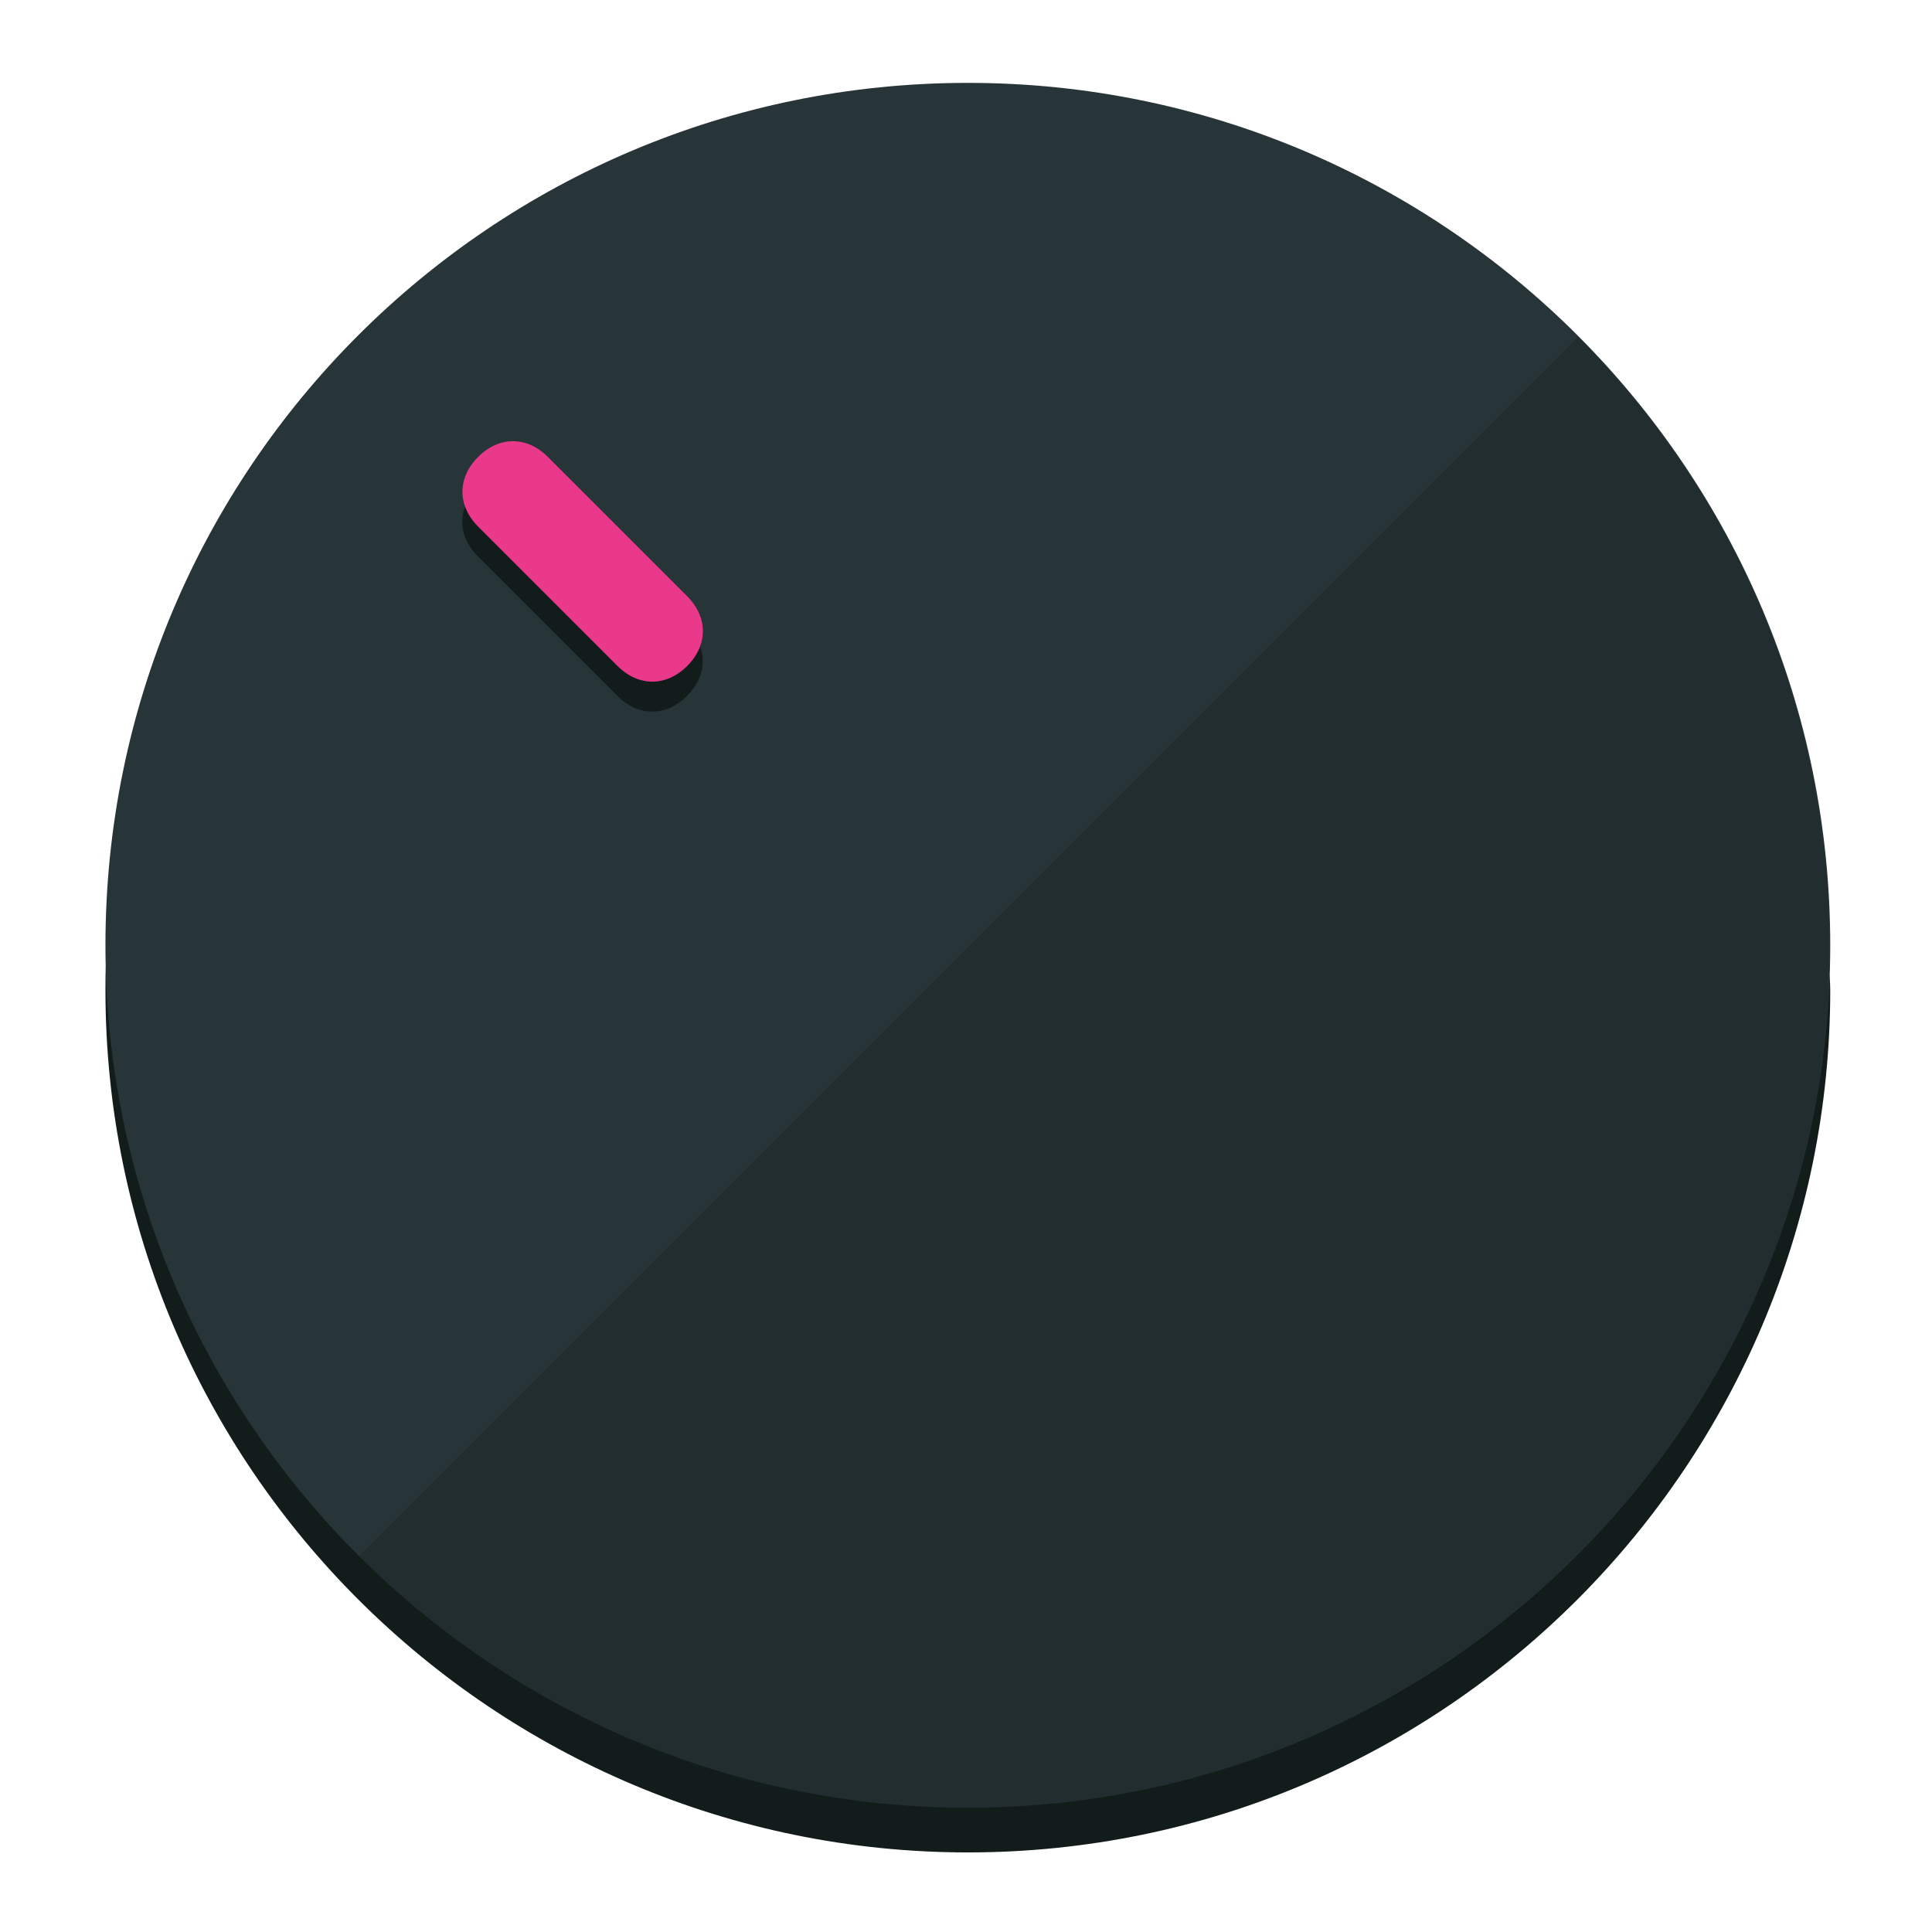
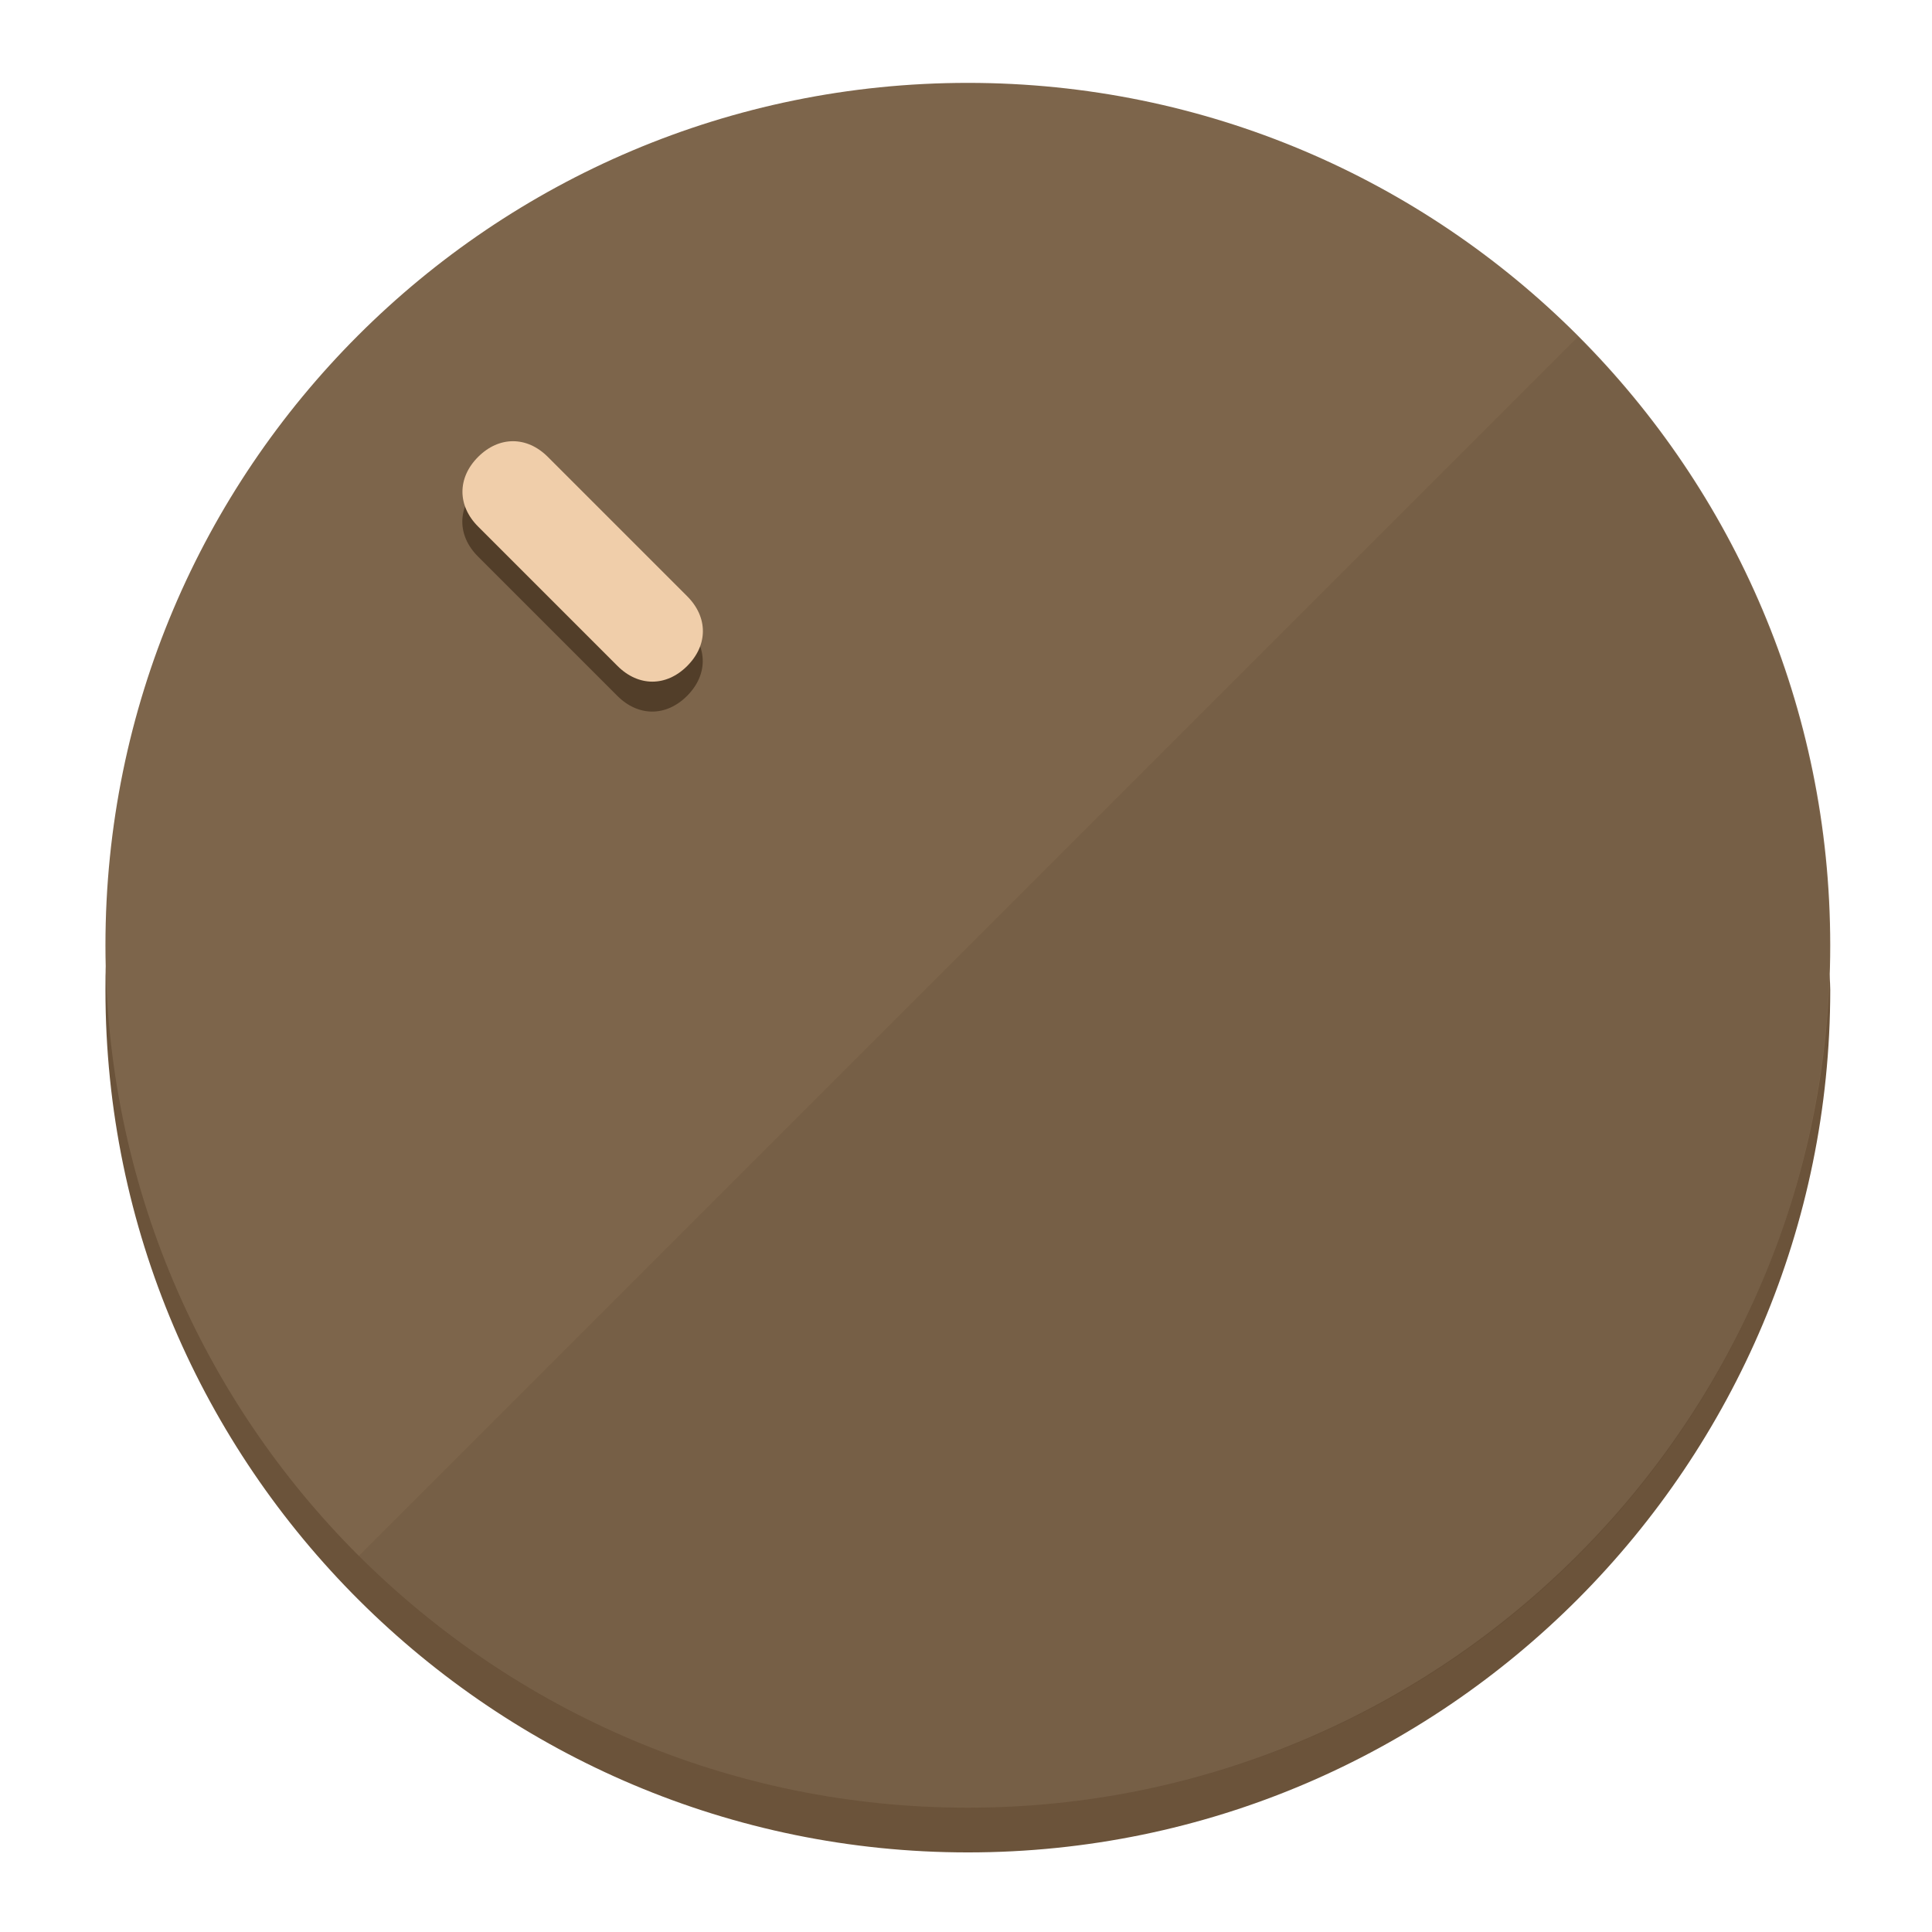
<svg xmlns="http://www.w3.org/2000/svg" height="120px" width="120px" version="1.1" id="Layer_1" viewBox="0 0 496.8 496.8" xml:space="preserve">
  <defs id="defs23" />
  <g id="g3158">
-     <path style="display:inline;fill:#121c1b;fill-opacity:1;stroke-width:1.584" d="m 248.875,445.92 c 116.582,0 212.89,-91.238 220.493,-205.286 0,5.069 1.267,8.87 1.267,13.939 0,121.651 -98.842,221.76 -221.76,221.76 -121.651,0 -221.76,-98.842 -221.76,-221.76 0,-5.069 0,-8.87 1.267,-13.939 7.603,114.048 103.91,205.286 220.493,205.286 z" id="path8" />
-     <circle style="display:inline;fill:#283538;fill-opacity:1;stroke-width:1.584" cx="248.875" cy="243.071" r="221.76" id="circle12" />
-     <path style="display:inline;fill:#000000;fill-opacity:0.154;stroke-width:1.587" d="m 405.744,86.606 c 86.308,86.308 86.308,227.193 0,313.5 -86.308,86.308 -227.193,86.308 -313.5,0" id="path14" />
+     <path style="display:inline;fill:#6B533A;fill-opacity:1;stroke-width:1.584" d="m 248.875,445.92 c 116.582,0 212.89,-91.238 220.493,-205.286 0,5.069 1.267,8.87 1.267,13.939 0,121.651 -98.842,221.76 -221.76,221.76 -121.651,0 -221.76,-98.842 -221.76,-221.76 0,-5.069 0,-8.87 1.267,-13.939 7.603,114.048 103.91,205.286 220.493,205.286 z" id="path8" />
+     <circle style="display:inline;fill:#7D654B;fill-opacity:1;stroke-width:1.584" cx="248.875" cy="243.071" r="221.76" id="circle12" />
+     <path style="display:inline;fill:#523E29;fill-opacity:0.154;stroke-width:1.587" d="m 405.744,86.606 c 86.308,86.308 86.308,227.193 0,313.5 -86.308,86.308 -227.193,86.308 -313.5,0" id="path14" />
  </g>
  <g id="g3198">
    <circle style="display:none;fill:#000000;fill-opacity:0;stroke-width:1.584" cx="3.454" cy="347.932" r="221.76" id="circle12-3" transform="rotate(-45)" />
-     <path style="display:inline;fill:#121c1b;fill-opacity:1;stroke-width:1.584" d="m 176.674,161.024 c 5.376,5.376 5.376,12.545 -1e-5,17.921 v 0 c -5.376,5.376 -12.545,5.376 -17.921,0 L 122.911,143.103 c -5.376,-5.376 -5.376,-12.545 10e-6,-17.921 v 0 c 5.376,-5.376 12.545,-5.376 17.921,0 z" id="path3789" />
-     <path style="display:inline;fill:#ea398a;stroke-width:1.584" d="m 176.711,153.328 c 5.376,5.376 5.376,12.545 -1e-5,17.921 v 0 c -5.376,5.376 -12.545,5.376 -17.921,0 l -35.842,-35.842 c -5.376,-5.376 -5.376,-12.545 0,-17.921 v 0 c 5.376,-5.376 12.545,-5.376 17.921,0 z" id="path915" />
+     <path style="display:inline;fill:#523E29;fill-opacity:1;stroke-width:1.584" d="m 176.674,161.024 c 5.376,5.376 5.376,12.545 -1e-5,17.921 v 0 c -5.376,5.376 -12.545,5.376 -17.921,0 L 122.911,143.103 c -5.376,-5.376 -5.376,-12.545 10e-6,-17.921 v 0 c 5.376,-5.376 12.545,-5.376 17.921,0 z" id="path3789" />
+     <path style="display:inline;fill:#F0CEAA;stroke-width:1.584" d="m 176.711,153.328 c 5.376,5.376 5.376,12.545 -1e-5,17.921 v 0 c -5.376,5.376 -12.545,5.376 -17.921,0 l -35.842,-35.842 c -5.376,-5.376 -5.376,-12.545 0,-17.921 v 0 c 5.376,-5.376 12.545,-5.376 17.921,0 z" id="path915" />
  </g>
</svg>
